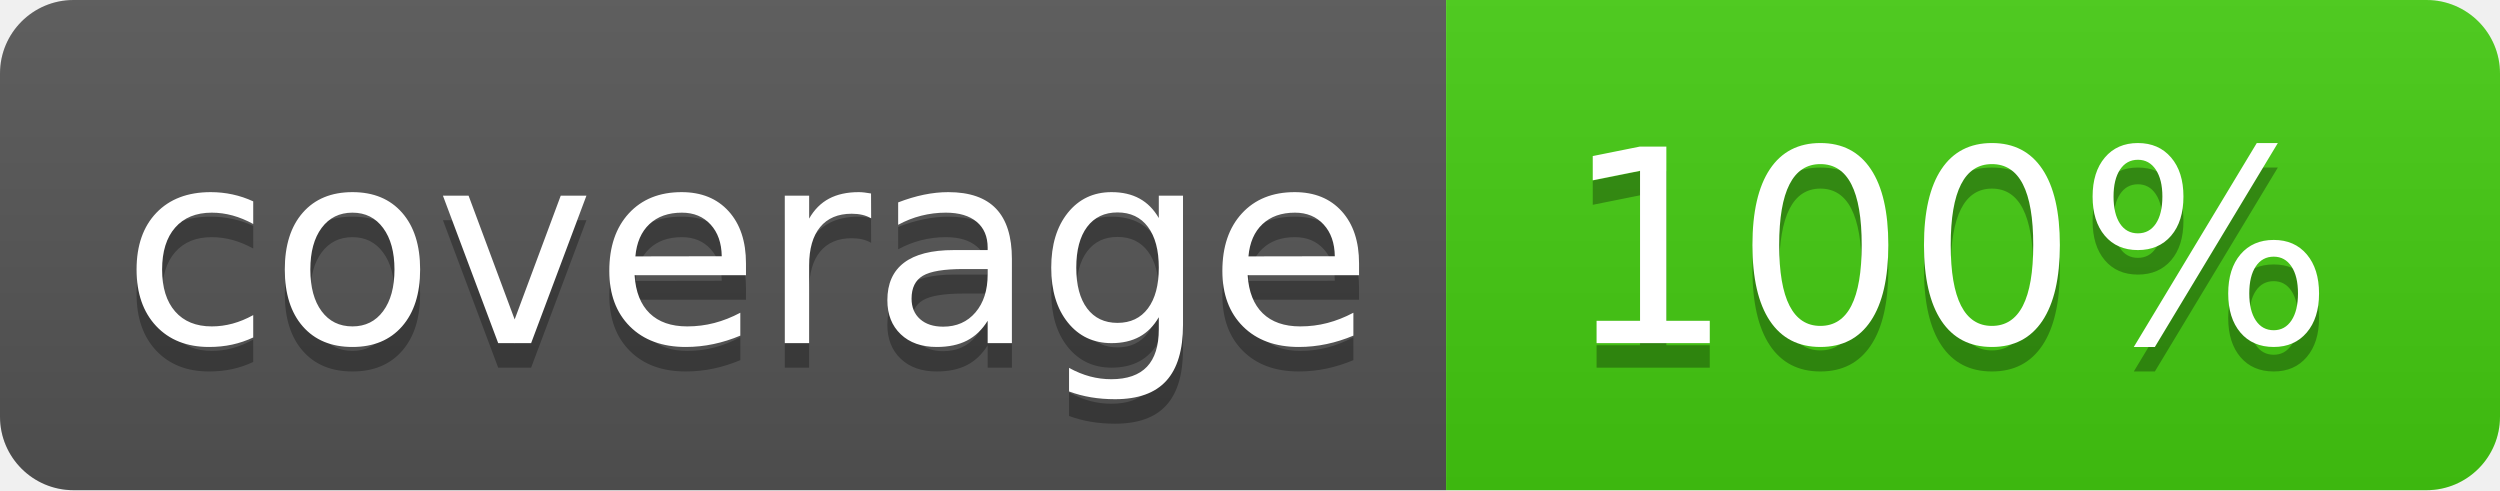
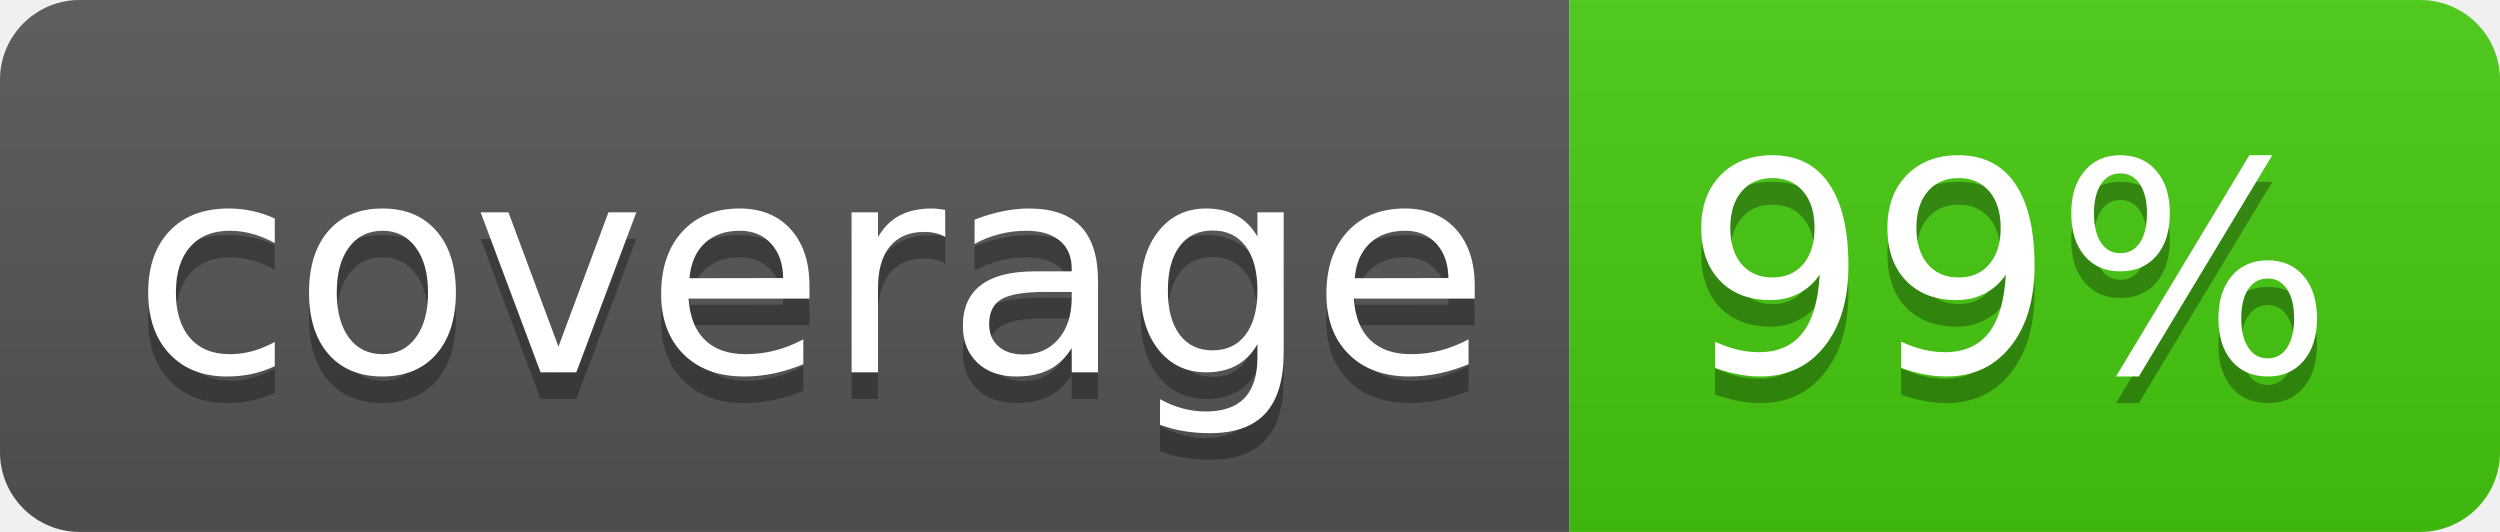
- <svg xmlns="http://www.w3.org/2000/svg" width="102" height="20">
+ <svg xmlns="http://www.w3.org/2000/svg" width="94" height="20">
  <linearGradient id="b" x2="0" y2="100%">
    <stop offset="0" stop-color="#bbb" stop-opacity=".1" />
    <stop offset="1" stop-opacity=".1" />
  </linearGradient>
  <clipPath id="a">
-     <rect width="102" height="20" rx="3" fill="#fff" />
+     <rect width="94" height="20" rx="3" fill="#fff" />
  </clipPath>
  <g clip-path="url(#a)">
    <path fill="#555" d="M0 0h59v20H0z" />
-     <path fill="#44cc11" d="M59 0h43v20H59z" />
-     <path fill="url(#b)" d="M0 0h102v20H0z" />
+     <path fill="#45cb10" d="M59 0h35v20H59z" />
+     <path fill="url(#b)" d="M0 0h94v20H0z" />
  </g>
  <g fill="#fff" text-anchor="middle" font-family="DejaVu Sans,Verdana,Geneva,sans-serif" font-size="110">
    <text x="305" y="150" fill="#010101" fill-opacity=".3" transform="scale(.1)" textLength="490">coverage</text>
    <text x="305" y="140" transform="scale(.1)" textLength="490">coverage</text>
-     <text x="795" y="150" fill="#010101" fill-opacity=".3" transform="scale(.1)" textLength="330">100%</text>
-     <text x="795" y="140" transform="scale(.1)" textLength="330">100%</text>
+     <text x="755" y="150" fill="#010101" fill-opacity=".3" transform="scale(.1)" textLength="250">99%</text>
+     <text x="755" y="140" transform="scale(.1)" textLength="250">99%</text>
  </g>
</svg>
